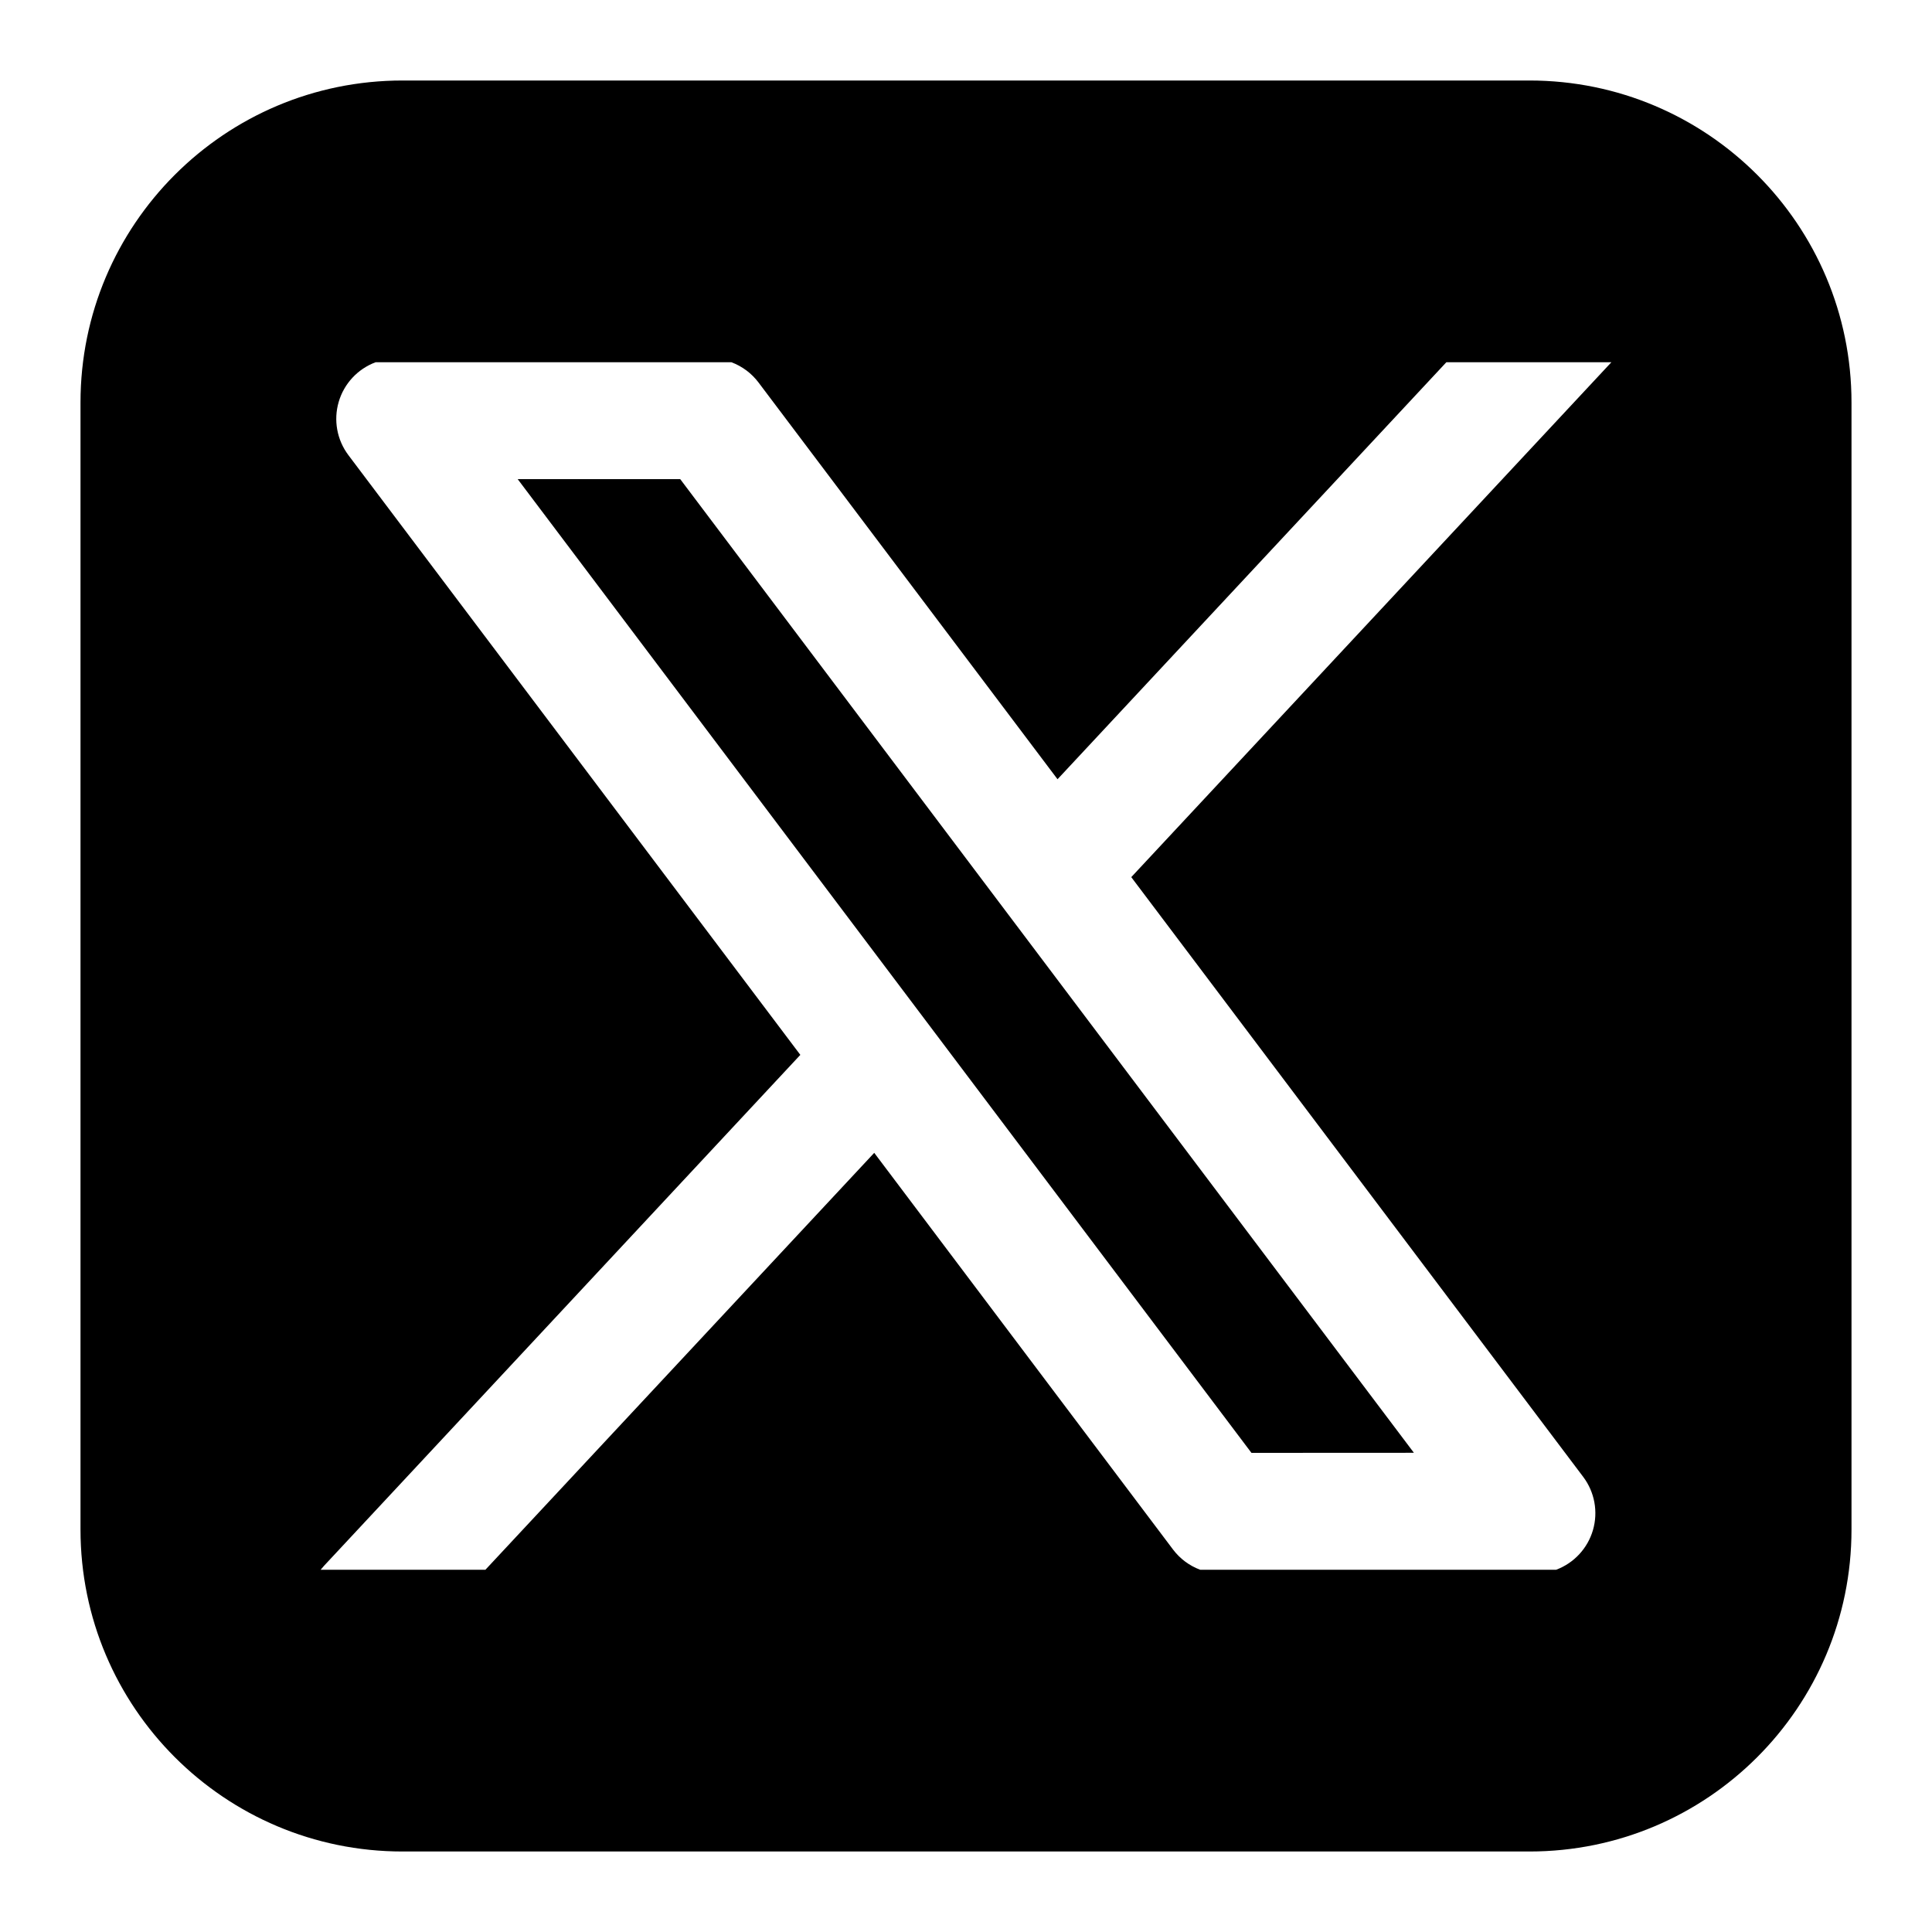
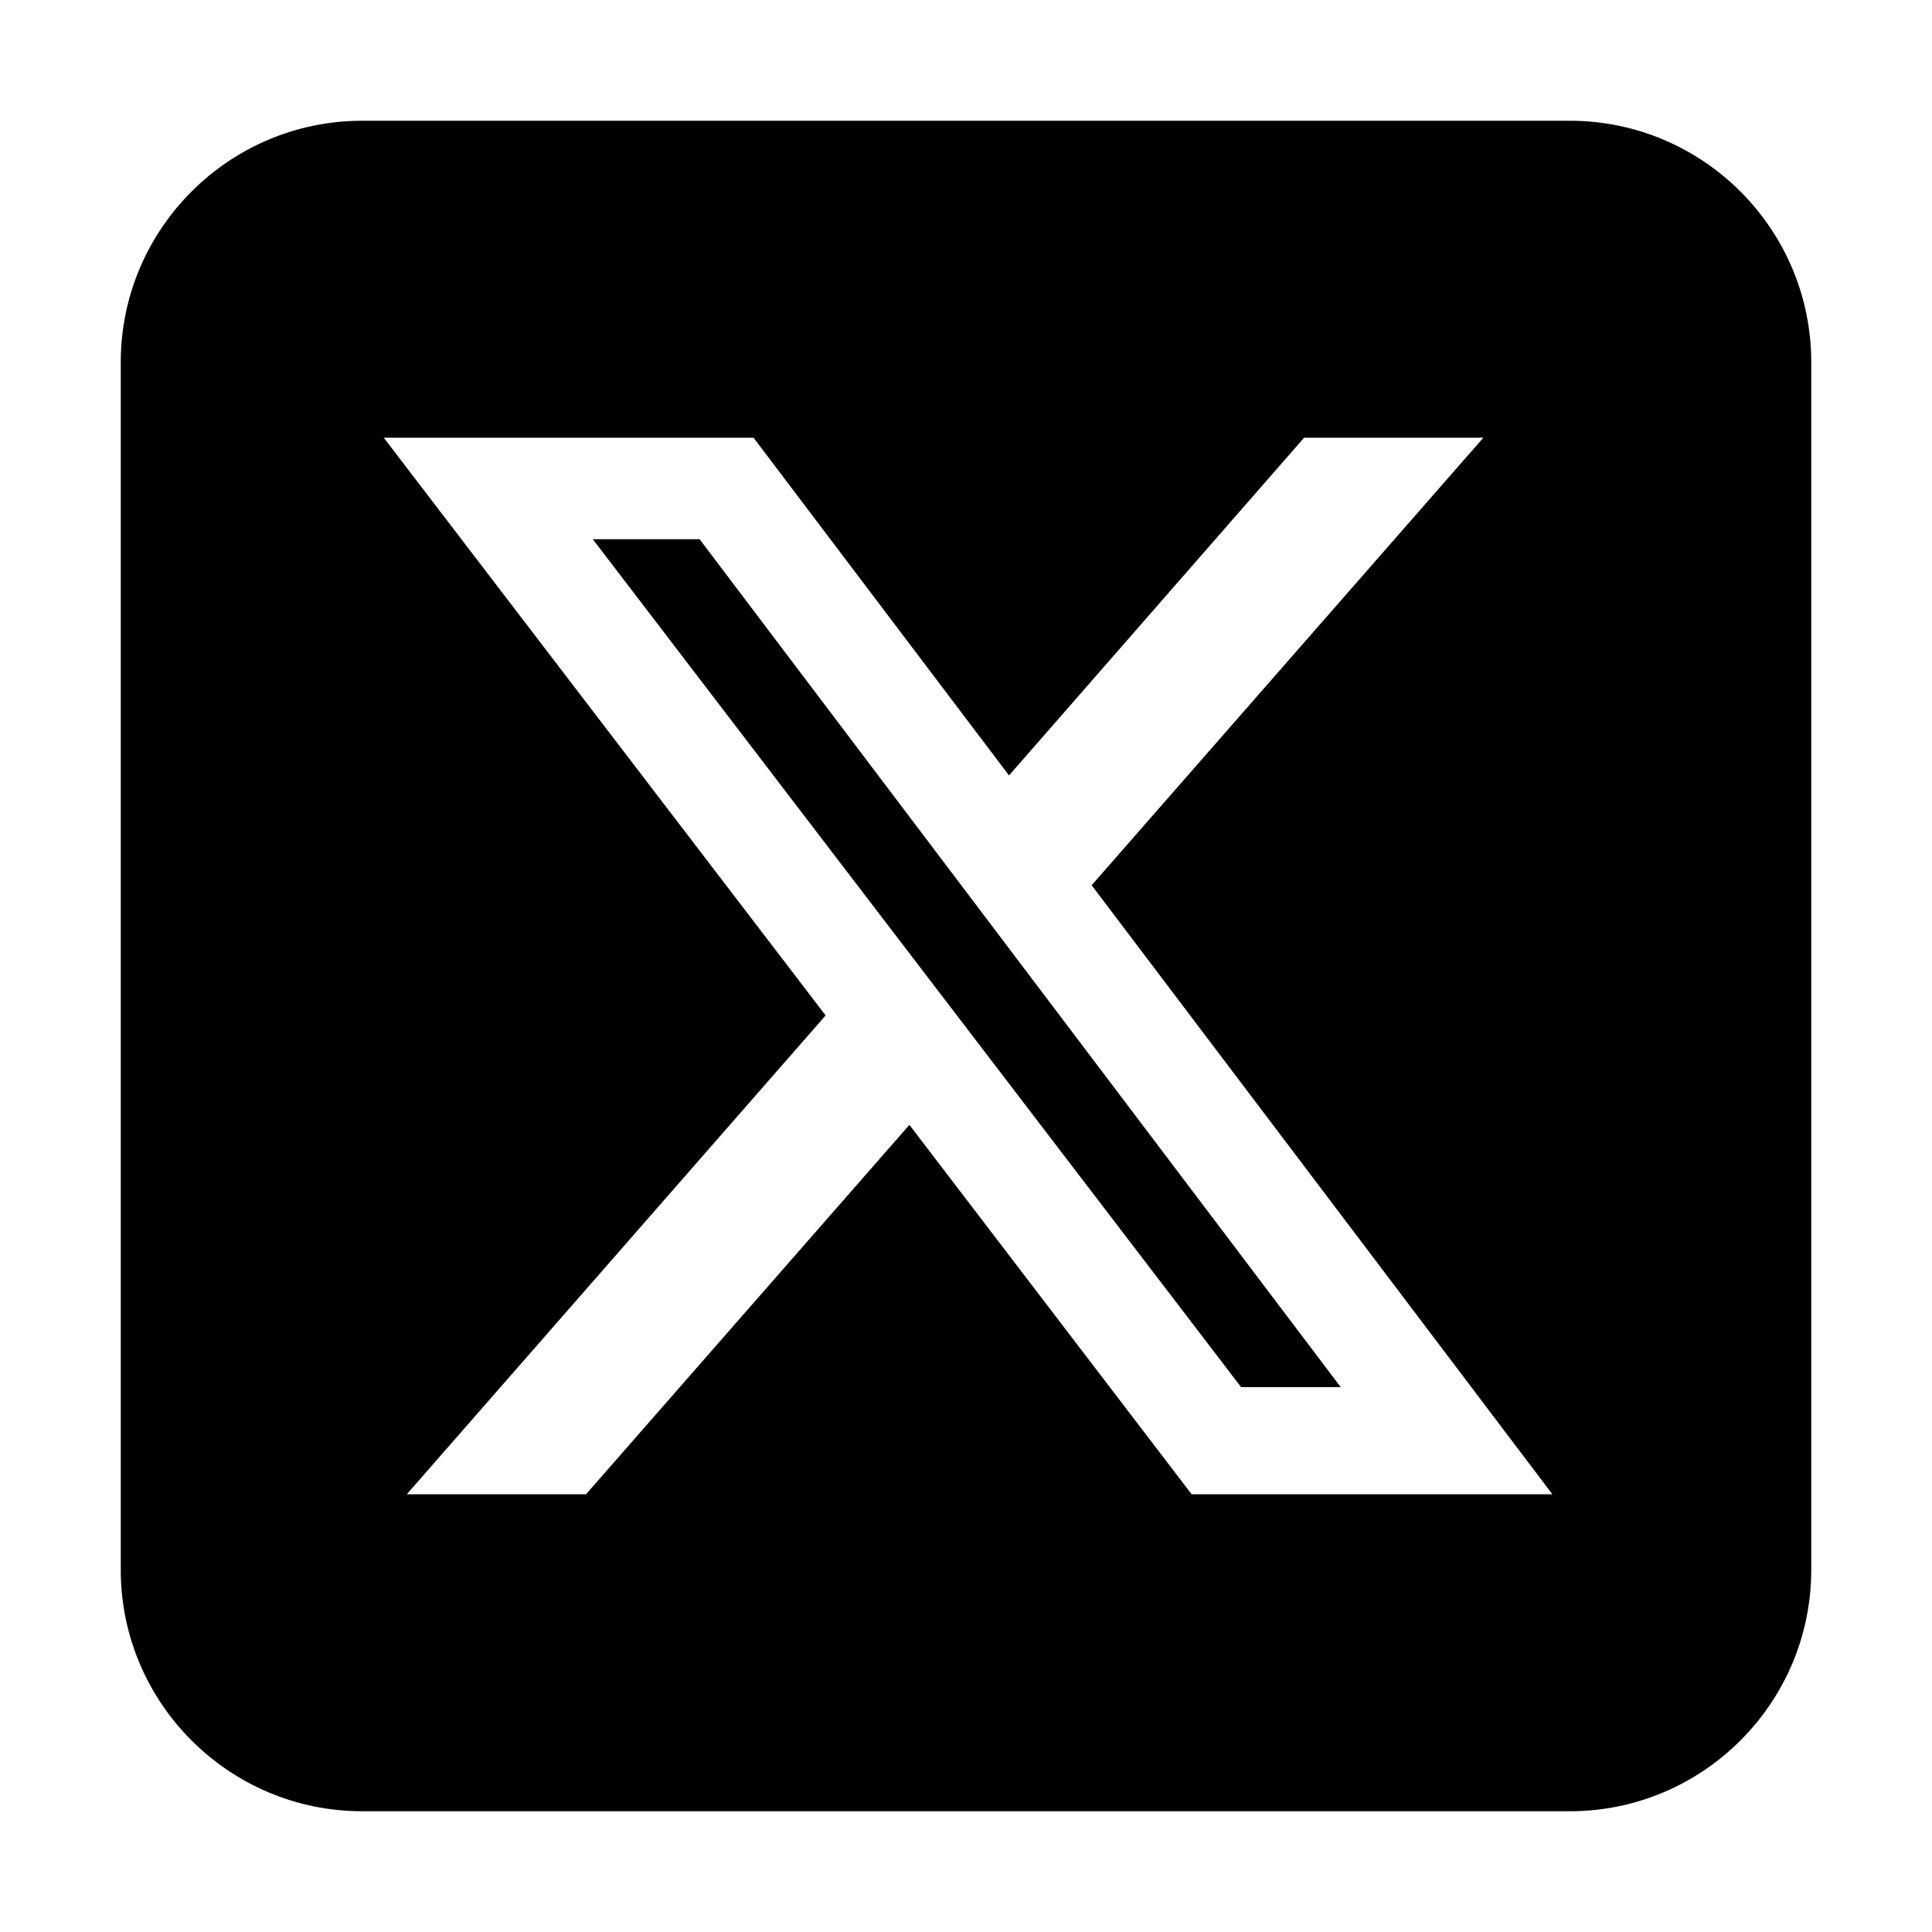
- <svg xmlns="http://www.w3.org/2000/svg" width="512" height="512" viewBox="0 0 24 24">
-   <path fill="#000000" fill-rule="evenodd" d="M5 1a4 4 0 0 0-4 4v14a4 4 0 0 0 4 4h14a4 4 0 0 0 4-4V5a4 4 0 0 0-4-4zm-.334 3.5a.75.75 0 0 0-.338 1.154l5.614 7.45l-5.915 6.345l-.044.051H6.03l4.83-5.179l3.712 4.928a.75.75 0 0 0 .337.251h4.422a.75.75 0 0 0 .336-1.154l-5.614-7.45L20.017 4.5h-2.05l-4.83 5.18l-3.714-4.928a.75.75 0 0 0-.337-.252zm10.88 13.548L6.431 5.952H8.45l9.114 12.095z" clip-rule="evenodd" />
+ <svg xmlns="http://www.w3.org/2000/svg" width="512" height="512" viewBox="0 0 448 512">
+   <path fill="#000000" d="M64 32C28.7 32 0 60.7 0 96v320c0 35.3 28.7 64 64 64h320c35.3 0 64-28.7 64-64V96c0-35.3-28.7-64-64-64zm297.1 84L257.3 234.6L379.4 396h-95.6L209 298.1L123.3 396H75.8l111-126.9L69.7 116h98l67.7 89.5l78.2-89.5zm-37.8 251.6L153.4 142.9h-28.3l171.8 224.7z" />
</svg>
